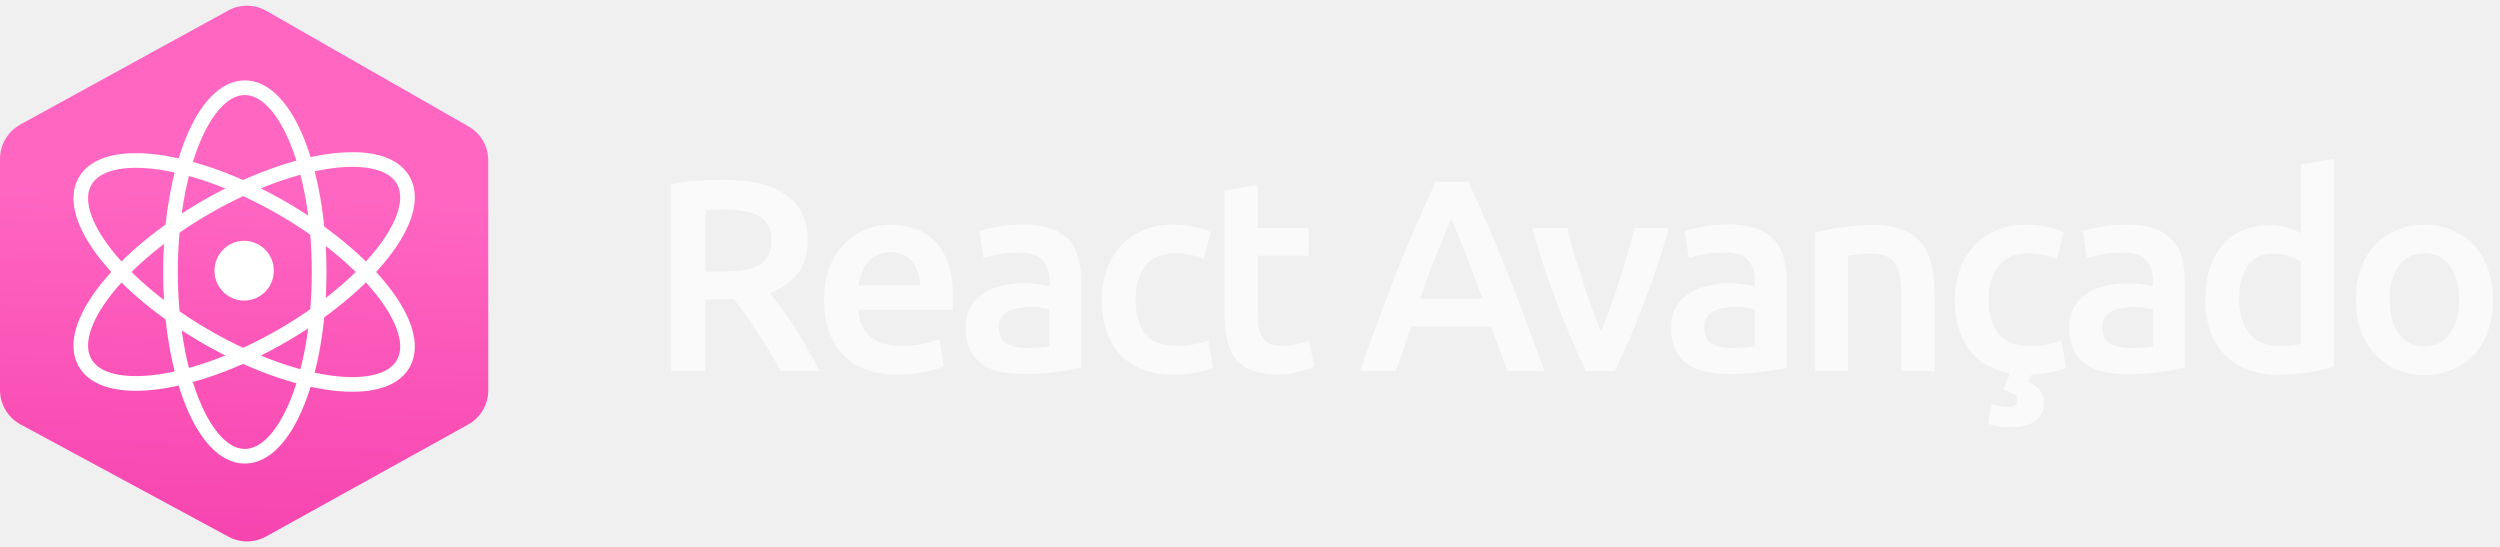
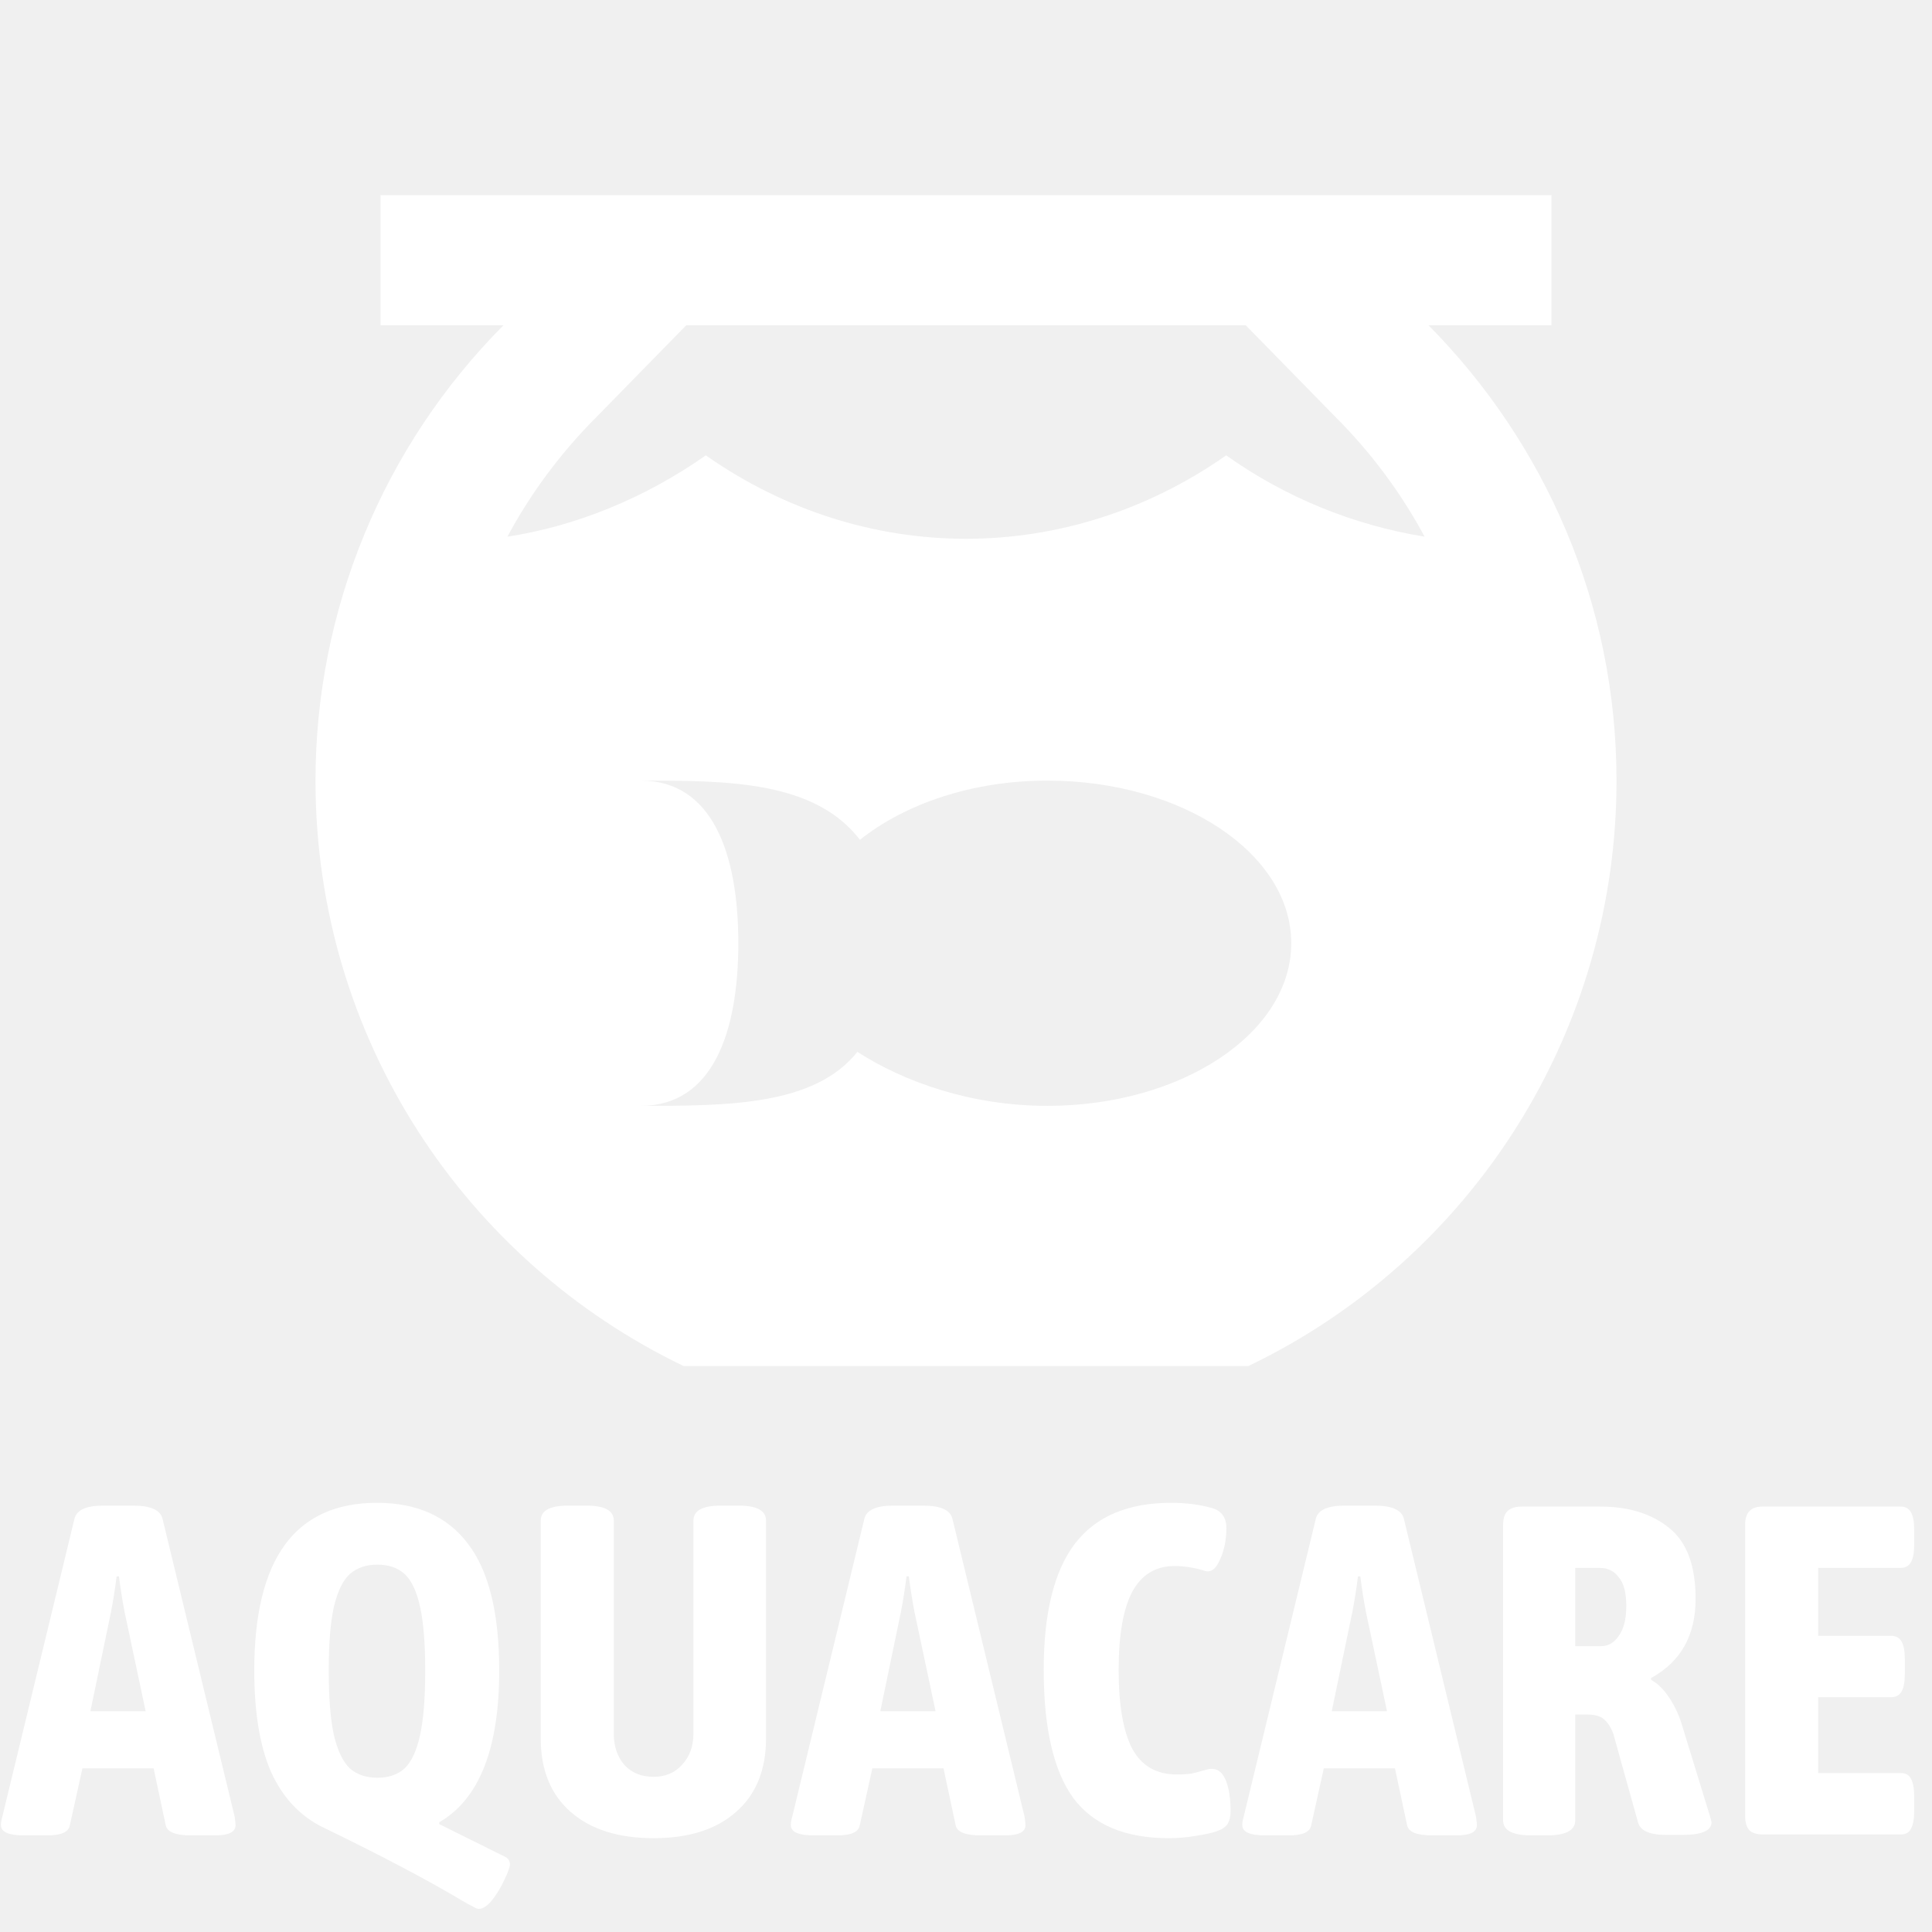
- <svg xmlns="http://www.w3.org/2000/svg" fill="none" viewBox="0 0 256 56">
-   <path d="M2.08 12.75L23.36 1.08a4 4 0 013.91.03L48 12.96A4 4 0 0150 16.43v23.54a4 4 0 01-2.06 3.5l-20.7 11.47a4 4 0 01-3.84.02L2.1 43.46A4 4 0 010 39.94V16.26a4 4 0 012.08-3.5z" fill="url(#paint0_linear)" />
-   <ellipse rx="7.65" ry="18.78" transform="matrix(-.49197 .87061 .8678 .49693 25 27.9)" stroke="#fff" stroke-width="1.5" />
-   <ellipse rx="7.65" ry="18.78" transform="matrix(-.49197 -.87061 .8678 -.49693 25 27.8)" stroke="#fff" stroke-width="1.5" />
-   <ellipse cx="25.07" cy="27.85" rx="7.61" ry="18.87" transform="rotate(180 25.07 27.85)" stroke="#fff" stroke-width="1.5" />
-   <ellipse cx="25.01" cy="27.73" rx="3.06" ry="3.04" transform="rotate(-90 25 27.73)" fill="#fff" />
-   <path d="M74.06 18.4c2.8 0 4.93.51 6.4 1.54 1.5 1.03 2.25 2.6 2.25 4.7 0 2.64-1.3 4.42-3.9 5.35a41.65 41.65 0 013.92 5.8c.44.74.82 1.48 1.16 2.21h-3.95a40.42 40.42 0 00-2.4-4c-.42-.66-.83-1.26-1.24-1.82-.41-.58-.8-1.1-1.15-1.54l-.67.02h-2.24V38H68.7V18.88c.86-.2 1.77-.31 2.74-.37a34.3 34.3 0 012.6-.11zm.25 3.05c-.75 0-1.44.03-2.07.09v6.27h1.54c.86 0 1.61-.05 2.27-.14.65-.1 1.19-.26 1.62-.5.45-.25.78-.58 1-.99.23-.4.34-.93.34-1.56 0-.6-.1-1.1-.33-1.52a2.47 2.47 0 00-.98-.98c-.41-.24-.9-.4-1.49-.5-.58-.11-1.21-.17-1.9-.17zm10.07 9.3c0-1.29.19-2.42.56-3.39.4-.97.9-1.77 1.54-2.4a6.6 6.6 0 014.7-1.96c2.02 0 3.59.62 4.7 1.87 1.15 1.25 1.72 3.12 1.72 5.6l-.03.64c0 .23-.01.43-.03.62h-9.66c.1 1.17.5 2.09 1.23 2.74.75.64 1.82.95 3.22.95a10.35 10.35 0 003.87-.7l.44 2.78a6.26 6.26 0 01-1.9.56 12.6 12.6 0 01-2.83.3c-1.29 0-2.4-.18-3.36-.56a6.48 6.48 0 01-2.35-1.6 6.7 6.7 0 01-1.37-2.4 9.97 9.97 0 01-.45-3.05zm9.83-1.51c0-.47-.07-.9-.2-1.32-.13-.43-.33-.8-.59-1.1a2.37 2.37 0 00-.92-.72 2.73 2.73 0 00-1.29-.28 3.11 3.11 0 00-3 2.16c-.14.4-.25.83-.3 1.26h6.3zm10.87 6.38c1.05 0 1.84-.06 2.38-.17V31.7a6.63 6.63 0 00-1.99-.25c-.37 0-.75.03-1.15.08a3.7 3.7 0 00-1.03.31c-.3.15-.54.36-.73.64-.19.27-.28.6-.28 1.01 0 .8.25 1.36.76 1.68a4 4 0 002.04.45zm-.28-12.63a8.3 8.3 0 012.83.42 4.21 4.21 0 012.8 3.02c.2.72.3 1.5.3 2.36v8.87c-.52.12-1.31.25-2.37.4-1.05.16-2.23.25-3.56.25-.88 0-1.68-.09-2.4-.25a5.2 5.2 0 01-1.88-.82 4 4 0 01-1.2-1.45 5.2 5.2 0 01-.43-2.21c0-.84.16-1.55.48-2.13.33-.58.78-1.05 1.34-1.4a5.4 5.4 0 011.93-.79 10.55 10.55 0 014.82.06v-.56c0-.4-.05-.77-.14-1.12-.1-.35-.26-.66-.5-.92-.23-.28-.54-.5-.93-.65a3.89 3.89 0 00-1.43-.22 12.8 12.8 0 00-3.75.56l-.42-2.75a14.7 14.7 0 014.5-.67zm8.01 7.7c0-1.08.17-2.09.5-3.02a7.3 7.3 0 011.44-2.47c.63-.69 1.4-1.23 2.3-1.62.89-.4 1.9-.59 3.02-.59 1.38 0 2.68.25 3.92.76l-.73 2.77a7.6 7.6 0 00-2.92-.59c-1.32 0-2.33.42-3.02 1.26-.69.82-1.03 1.99-1.03 3.5 0 1.46.32 2.62.97 3.47.66.84 1.76 1.26 3.3 1.26a8.7 8.7 0 003.17-.58l.48 2.8c-.38.18-.94.35-1.7.5-.76.15-1.53.22-2.33.22a8.79 8.79 0 01-3.28-.56 6.58 6.58 0 01-2.3-1.6c-.6-.68-1.04-1.5-1.34-2.43-.3-.95-.45-1.98-.45-3.08zm12.6-11.2l3.38-.56v4.43H134v2.82h-5.2v5.97c0 1.17.18 2.01.55 2.52.38.5 1.01.75 1.9.75.62 0 1.16-.06 1.63-.2.49-.12.87-.24 1.15-.36l.56 2.7c-.4.16-.9.33-1.54.5-.64.18-1.38.28-2.24.28a7.2 7.2 0 01-2.63-.42 3.92 3.92 0 01-1.66-1.2 4.94 4.94 0 01-.86-1.94 12.2 12.2 0 01-.26-2.6V19.49zM154.33 38c-.26-.77-.53-1.52-.81-2.27-.28-.74-.56-1.51-.82-2.3h-8.17a83.8 83.8 0 01-.81 2.33l-.79 2.24h-3.67a333.28 333.28 0 013.98-10.72 195.8 195.8 0 013.78-8.68h3.33a144.25 144.25 0 013.75 8.68c.64 1.56 1.28 3.23 1.94 4.98.67 1.75 1.37 3.67 2.1 5.74h-3.81zm-5.71-15.65a120.1 120.1 0 00-3.2 8.23h6.39a187.52 187.52 0 00-3.2-8.23zM162.43 38a88.45 88.45 0 01-5.54-14.64h3.6l.7 2.66.88 2.82c.31.94.63 1.85.95 2.75l.92 2.38a87.54 87.54 0 002.72-7.95c.28-.96.52-1.84.73-2.66h3.5A91.1 91.1 0 01165.35 38h-2.92zm14.88-2.38c1.04 0 1.84-.06 2.38-.17V31.7a6.63 6.63 0 00-1.99-.25c-.37 0-.75.03-1.15.08a3.7 3.7 0 00-1.03.31c-.3.15-.55.36-.73.64-.19.27-.28.6-.28 1.01 0 .8.25 1.36.75 1.68a4 4 0 002.05.45zm-.28-12.63a8.3 8.3 0 012.83.42 4.21 4.21 0 012.8 3.02c.2.72.3 1.5.3 2.36v8.87c-.52.12-1.31.25-2.38.4-1.04.16-2.23.25-3.55.25-.88 0-1.68-.09-2.4-.25a5.2 5.2 0 01-1.88-.82 4 4 0 01-1.2-1.45 5.2 5.2 0 01-.43-2.21c0-.84.16-1.55.48-2.13.33-.58.78-1.05 1.34-1.4a5.4 5.4 0 011.93-.79 10.55 10.55 0 014.82.06v-.56c0-.4-.05-.77-.14-1.12-.1-.35-.26-.66-.5-.92-.23-.28-.54-.5-.93-.65a3.89 3.89 0 00-1.43-.22 12.8 12.8 0 00-3.75.56l-.42-2.75a14.7 14.7 0 014.5-.67zm8.82.84a22.64 22.64 0 016.02-.78c1.2 0 2.2.17 3 .5.8.32 1.44.78 1.9 1.37.49.58.82 1.3 1.01 2.13.2.82.31 1.73.31 2.72V38h-3.39v-7.7a10 10 0 00-.17-1.99c-.09-.56-.26-1-.5-1.34-.22-.36-.54-.6-.95-.76a3.7 3.7 0 00-1.46-.25c-.43 0-.88.03-1.34.08l-1.04.14V38h-3.39V23.83zM207.7 39.1c.6.28 1.01.6 1.24.95.24.36.36.8.36 1.32 0 .65-.28 1.21-.84 1.68-.56.47-1.4.7-2.52.7-.9 0-1.7-.12-2.38-.36l.4-2.02.72.2c.3.07.6.1.92.1.32 0 .56-.05.73-.16a.55.55 0 00.28-.5c0-.3-.13-.53-.4-.68a7.14 7.14 0 00-.77-.33l-.28-.09a9.54 9.54 0 01.7-1.68 7.19 7.19 0 01-2.53-.9 5.87 5.87 0 01-1.76-1.62 7.66 7.66 0 01-1.06-2.26c-.23-.84-.34-1.76-.34-2.75 0-1.08.17-2.09.5-3.02a7.3 7.3 0 011.43-2.47c.64-.69 1.4-1.23 2.3-1.62.9-.4 1.9-.59 3.02-.59 1.38 0 2.7.25 3.92.76l-.73 2.77a7.6 7.6 0 00-2.9-.59c-1.33 0-2.34.42-3.03 1.26-.7.82-1.04 1.99-1.04 3.5 0 1.46.33 2.62.98 3.47.66.84 1.76 1.26 3.3 1.26a8.7 8.7 0 003.17-.58l.48 2.8c-.34.16-.83.31-1.49.44-.65.13-1.33.22-2.04.26a7.65 7.65 0 00-.34.75zm10.38-3.47c1.05 0 1.84-.06 2.38-.17V31.7a6.63 6.63 0 00-1.99-.25c-.37 0-.75.03-1.14.08a3.7 3.7 0 00-1.04.31c-.3.15-.54.36-.73.64-.19.27-.28.6-.28 1.01 0 .8.25 1.36.76 1.68a4 4 0 002.04.45zm-.28-12.63a8.3 8.3 0 012.83.42 4.21 4.21 0 012.8 3.02c.2.72.3 1.5.3 2.36v8.87c-.51.12-1.3.25-2.37.4-1.05.16-2.23.25-3.56.25-.88 0-1.68-.09-2.4-.25a5.2 5.2 0 01-1.88-.82 4 4 0 01-1.2-1.45 5.2 5.2 0 01-.43-2.21c0-.84.16-1.55.48-2.13.34-.58.78-1.05 1.34-1.4a5.4 5.4 0 011.94-.79 10.55 10.55 0 014.81.06v-.56c0-.4-.04-.77-.14-1.12-.1-.35-.26-.66-.5-.92-.23-.28-.53-.5-.93-.65a3.89 3.89 0 00-1.42-.22 12.8 12.8 0 00-3.76.56l-.42-2.75a14.7 14.7 0 014.5-.67zm11.49 7.65c0 1.49.35 2.67 1.06 3.52.71.84 1.69 1.26 2.94 1.26.54 0 1-.01 1.37-.05.4-.06.71-.11.95-.17v-8.4c-.3-.2-.7-.4-1.2-.56-.49-.19-1-.28-1.57-.28-1.23 0-2.14.42-2.71 1.26a6.09 6.09 0 00-.84 3.42zm9.71 6.91a20.01 20.01 0 01-5.74.81c-1.16 0-2.2-.17-3.1-.53a6.7 6.7 0 01-2.36-1.51 7.15 7.15 0 01-1.48-2.4 9.54 9.54 0 01-.5-3.2c0-1.16.13-2.2.41-3.14.3-.95.73-1.76 1.3-2.43a5.54 5.54 0 012.04-1.54 6.5 6.5 0 012.77-.56c.7 0 1.33.08 1.88.25.54.17 1 .35 1.4.56v-7.03l3.38-.56v21.28zm16.29-6.89c0 1.16-.17 2.22-.5 3.17a6.38 6.38 0 01-3.67 4c-.86.38-1.81.56-2.86.56-1.04 0-2-.18-2.85-.56-.86-.37-1.6-.9-2.22-1.57a7.36 7.36 0 01-1.45-2.43c-.34-.95-.5-2-.5-3.17 0-1.15.16-2.2.5-3.13a6.42 6.42 0 013.7-3.98c.85-.37 1.8-.56 2.82-.56a7.01 7.01 0 015.07 2.1 7 7 0 011.43 2.44c.35.93.53 1.98.53 3.13zm-3.47 0c0-1.45-.32-2.6-.95-3.44a3.02 3.02 0 00-2.6-1.29c-1.13 0-2 .43-2.64 1.29a5.71 5.71 0 00-.92 3.44c0 1.48.3 2.65.92 3.5a3.1 3.1 0 002.63 1.3c1.12 0 1.99-.44 2.6-1.3.64-.85.96-2.02.96-3.5z" fill="#FAFAFA" />
-   <defs>
-     <linearGradient id="paint0_linear" x1="24" y1="76" x2="26" y2="19.5" gradientUnits="userSpaceOnUse">
-       <stop stop-color="#F231A5" />
-       <stop offset="1" stop-color="#FF66C2" />
-     </linearGradient>
-   </defs>
+ <svg xmlns="http://www.w3.org/2000/svg" width="198" height="198" viewBox="0 0 198 198" fill="none">
+   <path d="M146.4 33.333H159V20H39V33.333H51.6C39.265 45.733 32.339 62.51 32.333 80C32.333 106.467 47.733 129.267 70.067 140H127.933C139.242 134.576 148.785 126.064 155.462 115.447C162.139 104.831 165.676 92.542 165.667 80C165.667 61.8 158.267 45.333 146.4 33.333ZM107.333 113.333C99.6 113.333 92.733 110.933 87.867 107.8C83.467 113.333 74.533 113.333 65.667 113.333C73 113.333 75.667 105.867 75.667 96.667C75.667 87.467 73 80 65.667 80C74.533 80 83.467 80 88.133 86.067C92.733 82.4 99.6 80 107.333 80C121.133 80 132.333 87.467 132.333 96.667C132.333 105.867 121.133 113.333 107.333 113.333ZM125.667 46.667C109.4 58.067 88.6 58.067 72.333 46.667C66.067 51.067 59 53.933 52 55C54.4 50.533 57.467 46.4 61.133 42.733L70.333 33.333H127.667L136.867 42.733C140.494 46.354 143.571 50.487 146 55C138.674 53.815 131.717 50.964 125.667 46.667Z" fill="white" />
+   <path d="M2.4 188.096C0.864 188.096 0.096 187.744 0.096 187.04C0.096 186.784 0.144 186.496 0.24 186.176L7.632 155.648C7.856 154.752 8.832 154.304 10.56 154.304H13.68C15.44 154.304 16.432 154.752 16.656 155.648L24.048 186.176C24.112 186.624 24.144 186.912 24.144 187.04C24.144 187.744 23.456 188.096 22.08 188.096H19.536C18 188.096 17.152 187.76 16.992 187.088L15.744 181.232H8.448L7.152 187.088C7.024 187.76 6.272 188.096 4.896 188.096H2.4ZM14.928 175.376L12.768 165.2C12.544 164.048 12.352 162.832 12.192 161.552H11.952C11.792 162.832 11.6 164.048 11.376 165.2L9.264 175.376H14.928ZM49.05 195.632C48.922 195.632 48.698 195.536 48.378 195.344C48.058 195.184 47.818 195.056 47.658 194.96C43.978 192.752 39.098 190.176 33.018 187.232C30.714 186.08 28.97 184.208 27.786 181.616C26.634 178.992 26.058 175.52 26.058 171.2C26.058 159.744 30.25 154.016 38.634 154.016C42.73 154.016 45.834 155.408 47.946 158.192C50.09 160.976 51.162 165.312 51.162 171.2C51.162 179.2 49.114 184.384 45.018 186.752V186.944L51.69 190.256C52.074 190.416 52.266 190.704 52.266 191.12C52.234 191.408 52.042 191.92 51.69 192.656C51.338 193.424 50.922 194.112 50.442 194.72C49.962 195.328 49.498 195.632 49.05 195.632ZM38.682 182.192C39.834 182.192 40.762 181.872 41.466 181.232C42.17 180.56 42.698 179.424 43.05 177.824C43.402 176.224 43.578 174.016 43.578 171.2C43.578 168.416 43.402 166.24 43.05 164.672C42.698 163.072 42.17 161.952 41.466 161.312C40.762 160.672 39.834 160.352 38.682 160.352C37.53 160.352 36.586 160.672 35.85 161.312C35.146 161.952 34.602 163.072 34.218 164.672C33.866 166.24 33.69 168.416 33.69 171.2C33.69 174.016 33.866 176.224 34.218 177.824C34.602 179.424 35.146 180.56 35.85 181.232C36.586 181.872 37.53 182.192 38.682 182.192ZM66.985 188.384C63.369 188.384 60.537 187.488 58.489 185.696C56.441 183.904 55.417 181.392 55.417 178.16V155.84C55.417 154.816 56.345 154.304 58.201 154.304H60.121C61.977 154.304 62.905 154.816 62.905 155.84V177.68C62.905 178.992 63.273 180.064 64.009 180.896C64.745 181.696 65.737 182.096 66.985 182.096C68.201 182.096 69.177 181.68 69.913 180.848C70.681 180.016 71.065 178.96 71.065 177.68V155.84C71.065 154.816 71.993 154.304 73.849 154.304H75.721C77.577 154.304 78.505 154.816 78.505 155.84V178.16C78.505 181.392 77.481 183.904 75.433 185.696C73.417 187.488 70.601 188.384 66.985 188.384ZM83.353 188.096C81.817 188.096 81.049 187.744 81.049 187.04C81.049 186.784 81.097 186.496 81.193 186.176L88.585 155.648C88.809 154.752 89.785 154.304 91.513 154.304H94.633C96.393 154.304 97.385 154.752 97.609 155.648L105.001 186.176C105.065 186.624 105.097 186.912 105.097 187.04C105.097 187.744 104.409 188.096 103.033 188.096H100.489C98.953 188.096 98.105 187.76 97.945 187.088L96.697 181.232H89.401L88.105 187.088C87.977 187.76 87.225 188.096 85.849 188.096H83.353ZM95.881 175.376L93.721 165.2C93.497 164.048 93.305 162.832 93.145 161.552H92.905C92.745 162.832 92.553 164.048 92.329 165.2L90.217 175.376H95.881ZM119.78 188.384C115.3 188.384 112.036 187.008 109.988 184.256C107.972 181.472 106.964 177.088 106.964 171.104C106.964 165.344 108.02 161.056 110.132 158.24C112.276 155.424 115.572 154.016 120.02 154.016C121.524 154.016 122.916 154.192 124.196 154.544C125.188 154.832 125.684 155.52 125.684 156.608C125.684 157.824 125.46 158.912 125.012 159.872C124.596 160.832 124.068 161.2 123.428 160.976C122.404 160.656 121.38 160.496 120.356 160.496C118.436 160.496 116.996 161.376 116.036 163.136C115.108 164.896 114.644 167.568 114.644 171.152C114.644 174.736 115.108 177.424 116.036 179.216C116.996 180.976 118.516 181.856 120.596 181.856C121.204 181.856 121.716 181.824 122.132 181.76C122.548 181.664 123.092 181.52 123.764 181.328C123.86 181.296 124.004 181.28 124.196 181.28C124.836 181.28 125.316 181.68 125.636 182.48C125.956 183.28 126.116 184.336 126.116 185.648C126.116 186.128 126.02 186.544 125.828 186.896C125.636 187.216 125.268 187.472 124.724 187.664C124.18 187.856 123.46 188.016 122.564 188.144C121.668 188.304 120.74 188.384 119.78 188.384ZM129.619 188.096C128.083 188.096 127.315 187.744 127.315 187.04C127.315 186.784 127.363 186.496 127.459 186.176L134.851 155.648C135.075 154.752 136.051 154.304 137.779 154.304H140.899C142.659 154.304 143.651 154.752 143.875 155.648L151.267 186.176C151.331 186.624 151.363 186.912 151.363 187.04C151.363 187.744 150.675 188.096 149.299 188.096H146.755C145.219 188.096 144.371 187.76 144.211 187.088L142.963 181.232H135.667L134.371 187.088C134.243 187.76 133.491 188.096 132.115 188.096H129.619ZM142.147 175.376L139.987 165.2C139.763 164.048 139.571 162.832 139.411 161.552H139.171C139.011 162.832 138.819 164.048 138.595 165.2L136.483 175.376H142.147ZM156.925 188.096C155.005 188.096 154.045 187.584 154.045 186.56V156.32C154.045 155.648 154.189 155.168 154.477 154.88C154.797 154.56 155.293 154.4 155.965 154.4H163.981C166.925 154.4 169.293 155.136 171.085 156.608C172.877 158.048 173.773 160.464 173.773 163.856C173.773 167.6 172.253 170.304 169.213 171.968V172.16C169.917 172.544 170.557 173.184 171.133 174.08C171.709 174.976 172.141 175.936 172.429 176.96L175.261 186.176C175.357 186.56 175.405 186.752 175.405 186.752C175.405 187.616 174.413 188.048 172.429 188.048H170.749C169.053 188.048 168.093 187.616 167.869 186.752L165.325 177.632C165.037 176.928 164.701 176.432 164.317 176.144C163.965 175.856 163.389 175.712 162.589 175.712H161.437V186.56C161.437 187.584 160.477 188.096 158.557 188.096H156.925ZM164.125 168.704C164.829 168.704 165.421 168.352 165.901 167.648C166.413 166.944 166.669 165.92 166.669 164.576C166.669 163.232 166.413 162.256 165.901 161.648C165.421 161.008 164.781 160.688 163.981 160.688H161.437V168.704H164.125ZM180.623 188C180.015 188 179.567 187.856 179.279 187.568C178.991 187.248 178.847 186.752 178.847 186.08V156.32C178.847 155.648 178.991 155.168 179.279 154.88C179.567 154.56 180.015 154.4 180.623 154.4H194.783C195.263 154.4 195.615 154.592 195.839 154.976C196.063 155.36 196.175 155.968 196.175 156.8V158.288C196.175 159.12 196.063 159.728 195.839 160.112C195.615 160.496 195.263 160.688 194.783 160.688H186.335V167.648H193.823C194.303 167.648 194.655 167.84 194.879 168.224C195.103 168.608 195.215 169.216 195.215 170.048V171.536C195.215 172.368 195.103 172.976 194.879 173.36C194.655 173.744 194.303 173.936 193.823 173.936H186.335V181.712H194.831C195.311 181.712 195.647 181.904 195.839 182.288C196.063 182.672 196.175 183.28 196.175 184.112V185.6C196.175 186.432 196.063 187.04 195.839 187.424C195.647 187.808 195.311 188 194.831 188H180.623Z" fill="white" />
</svg>
